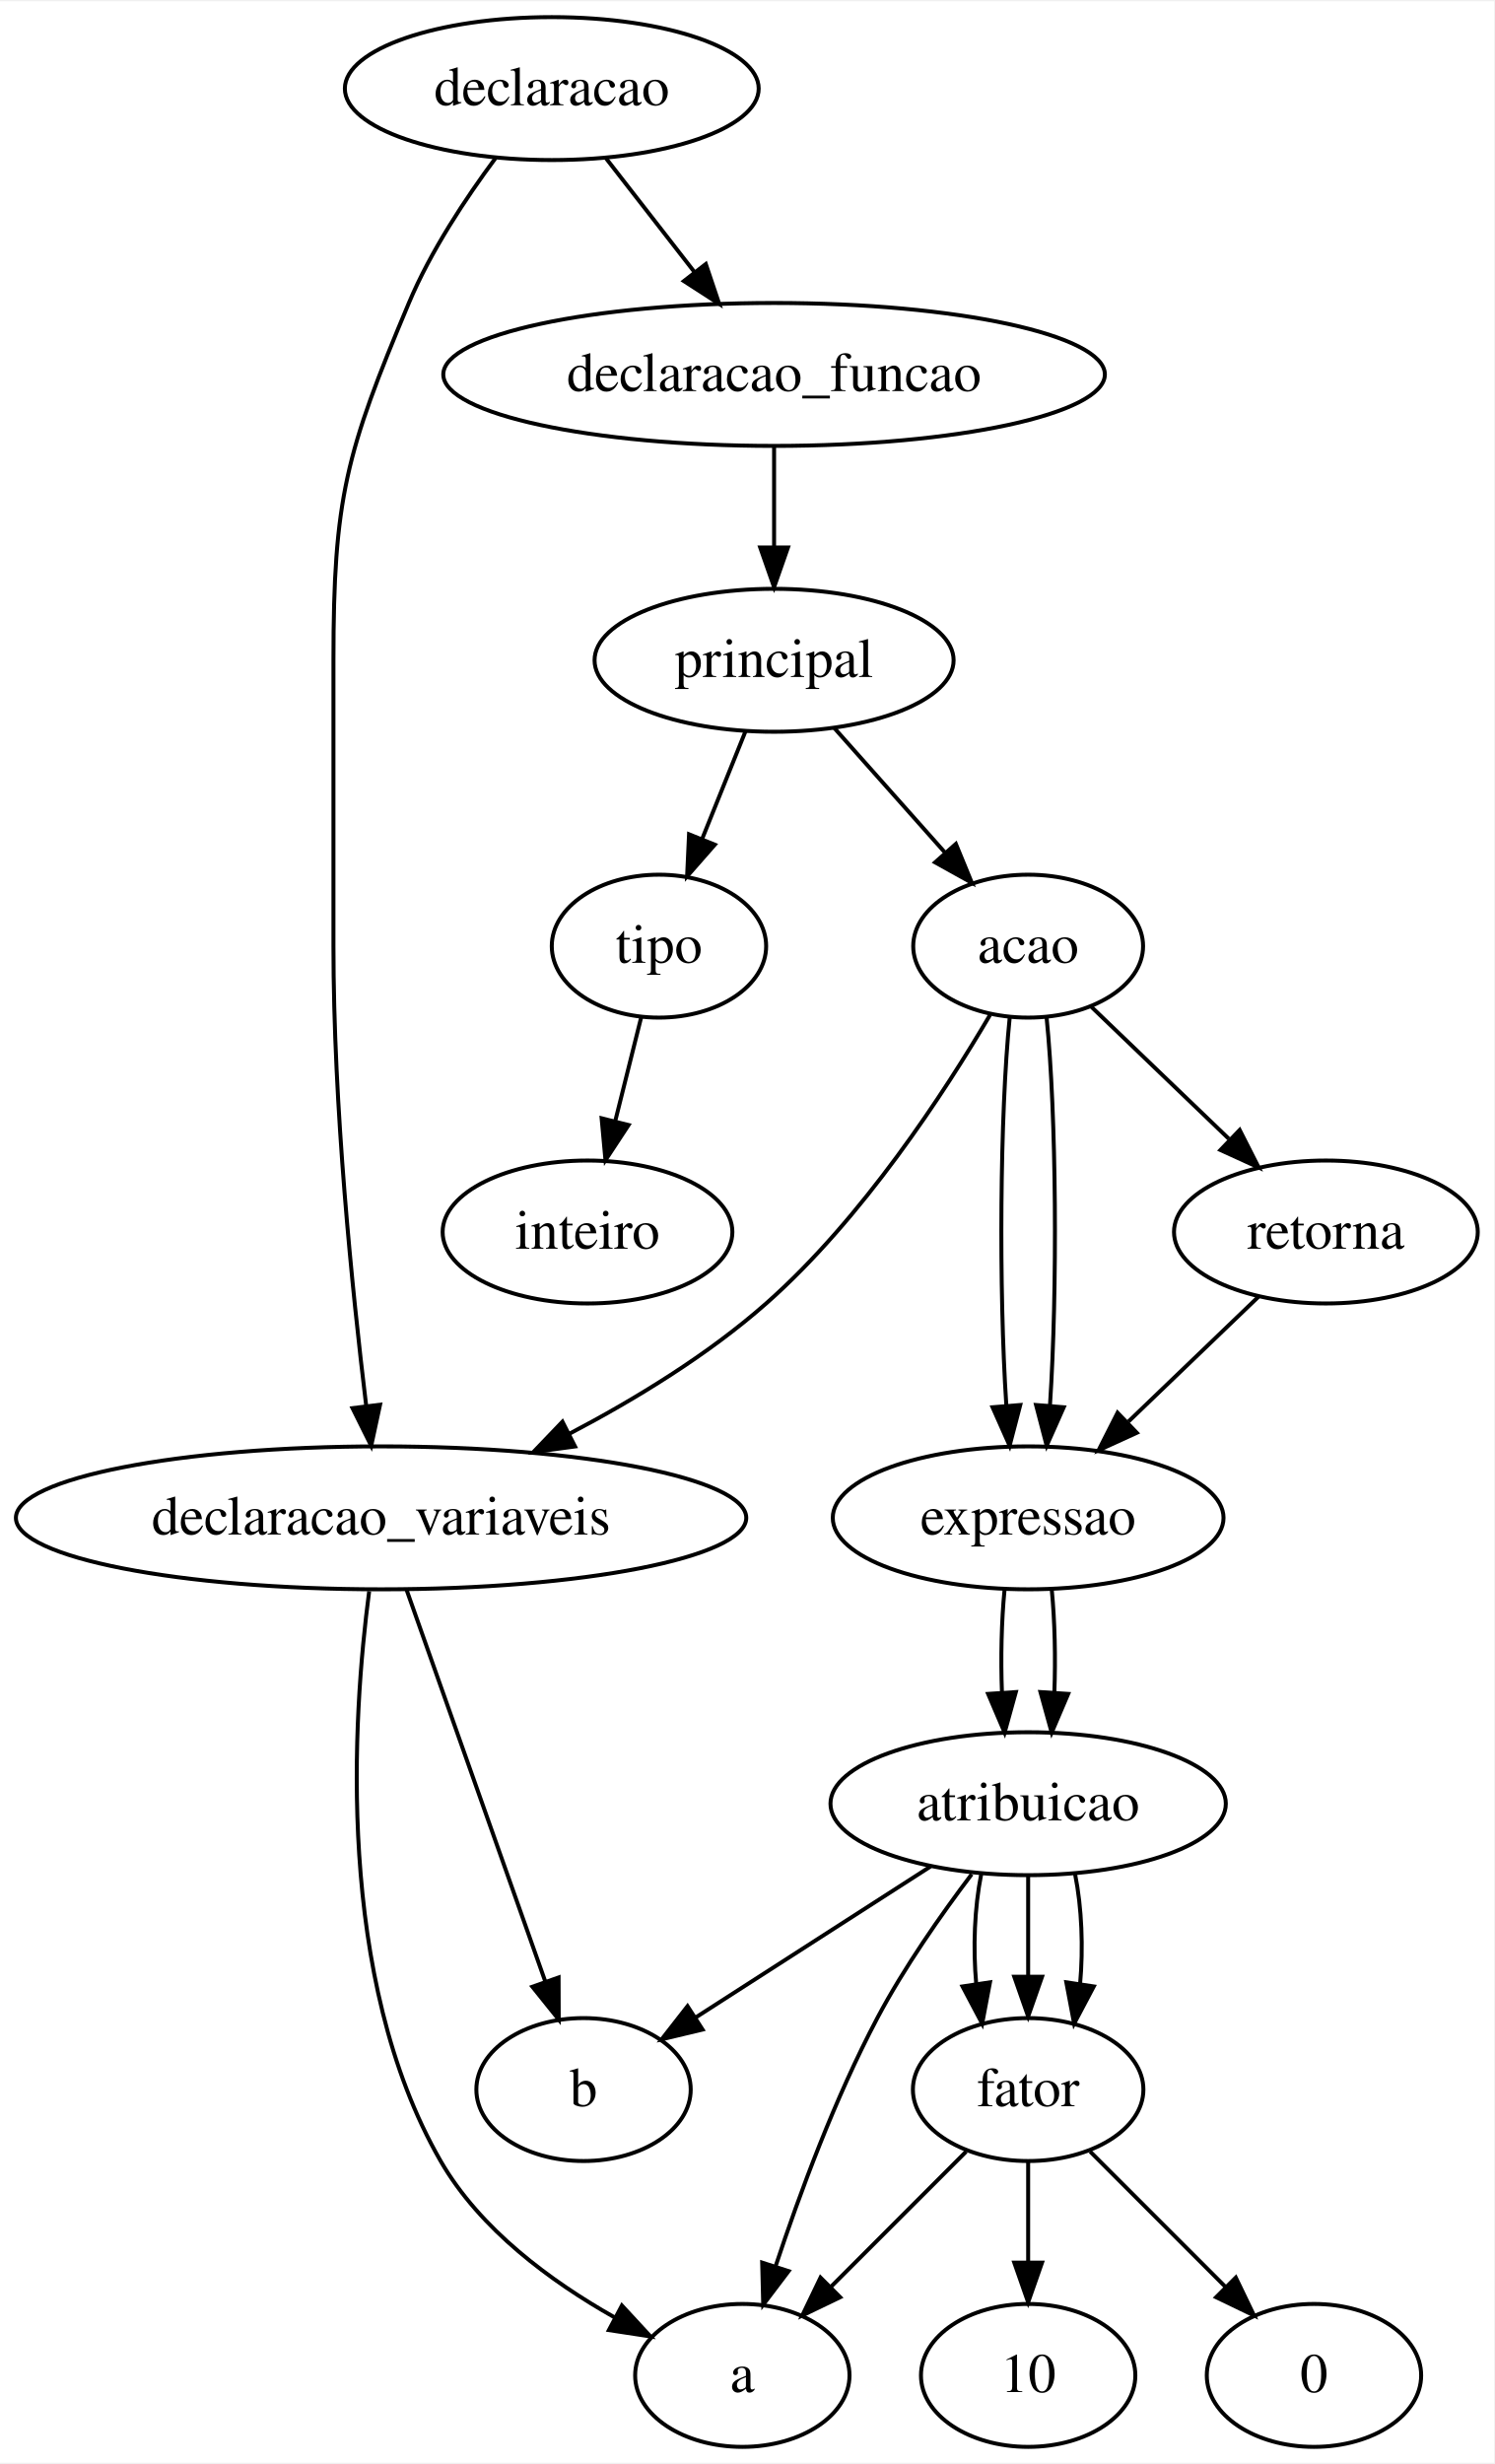
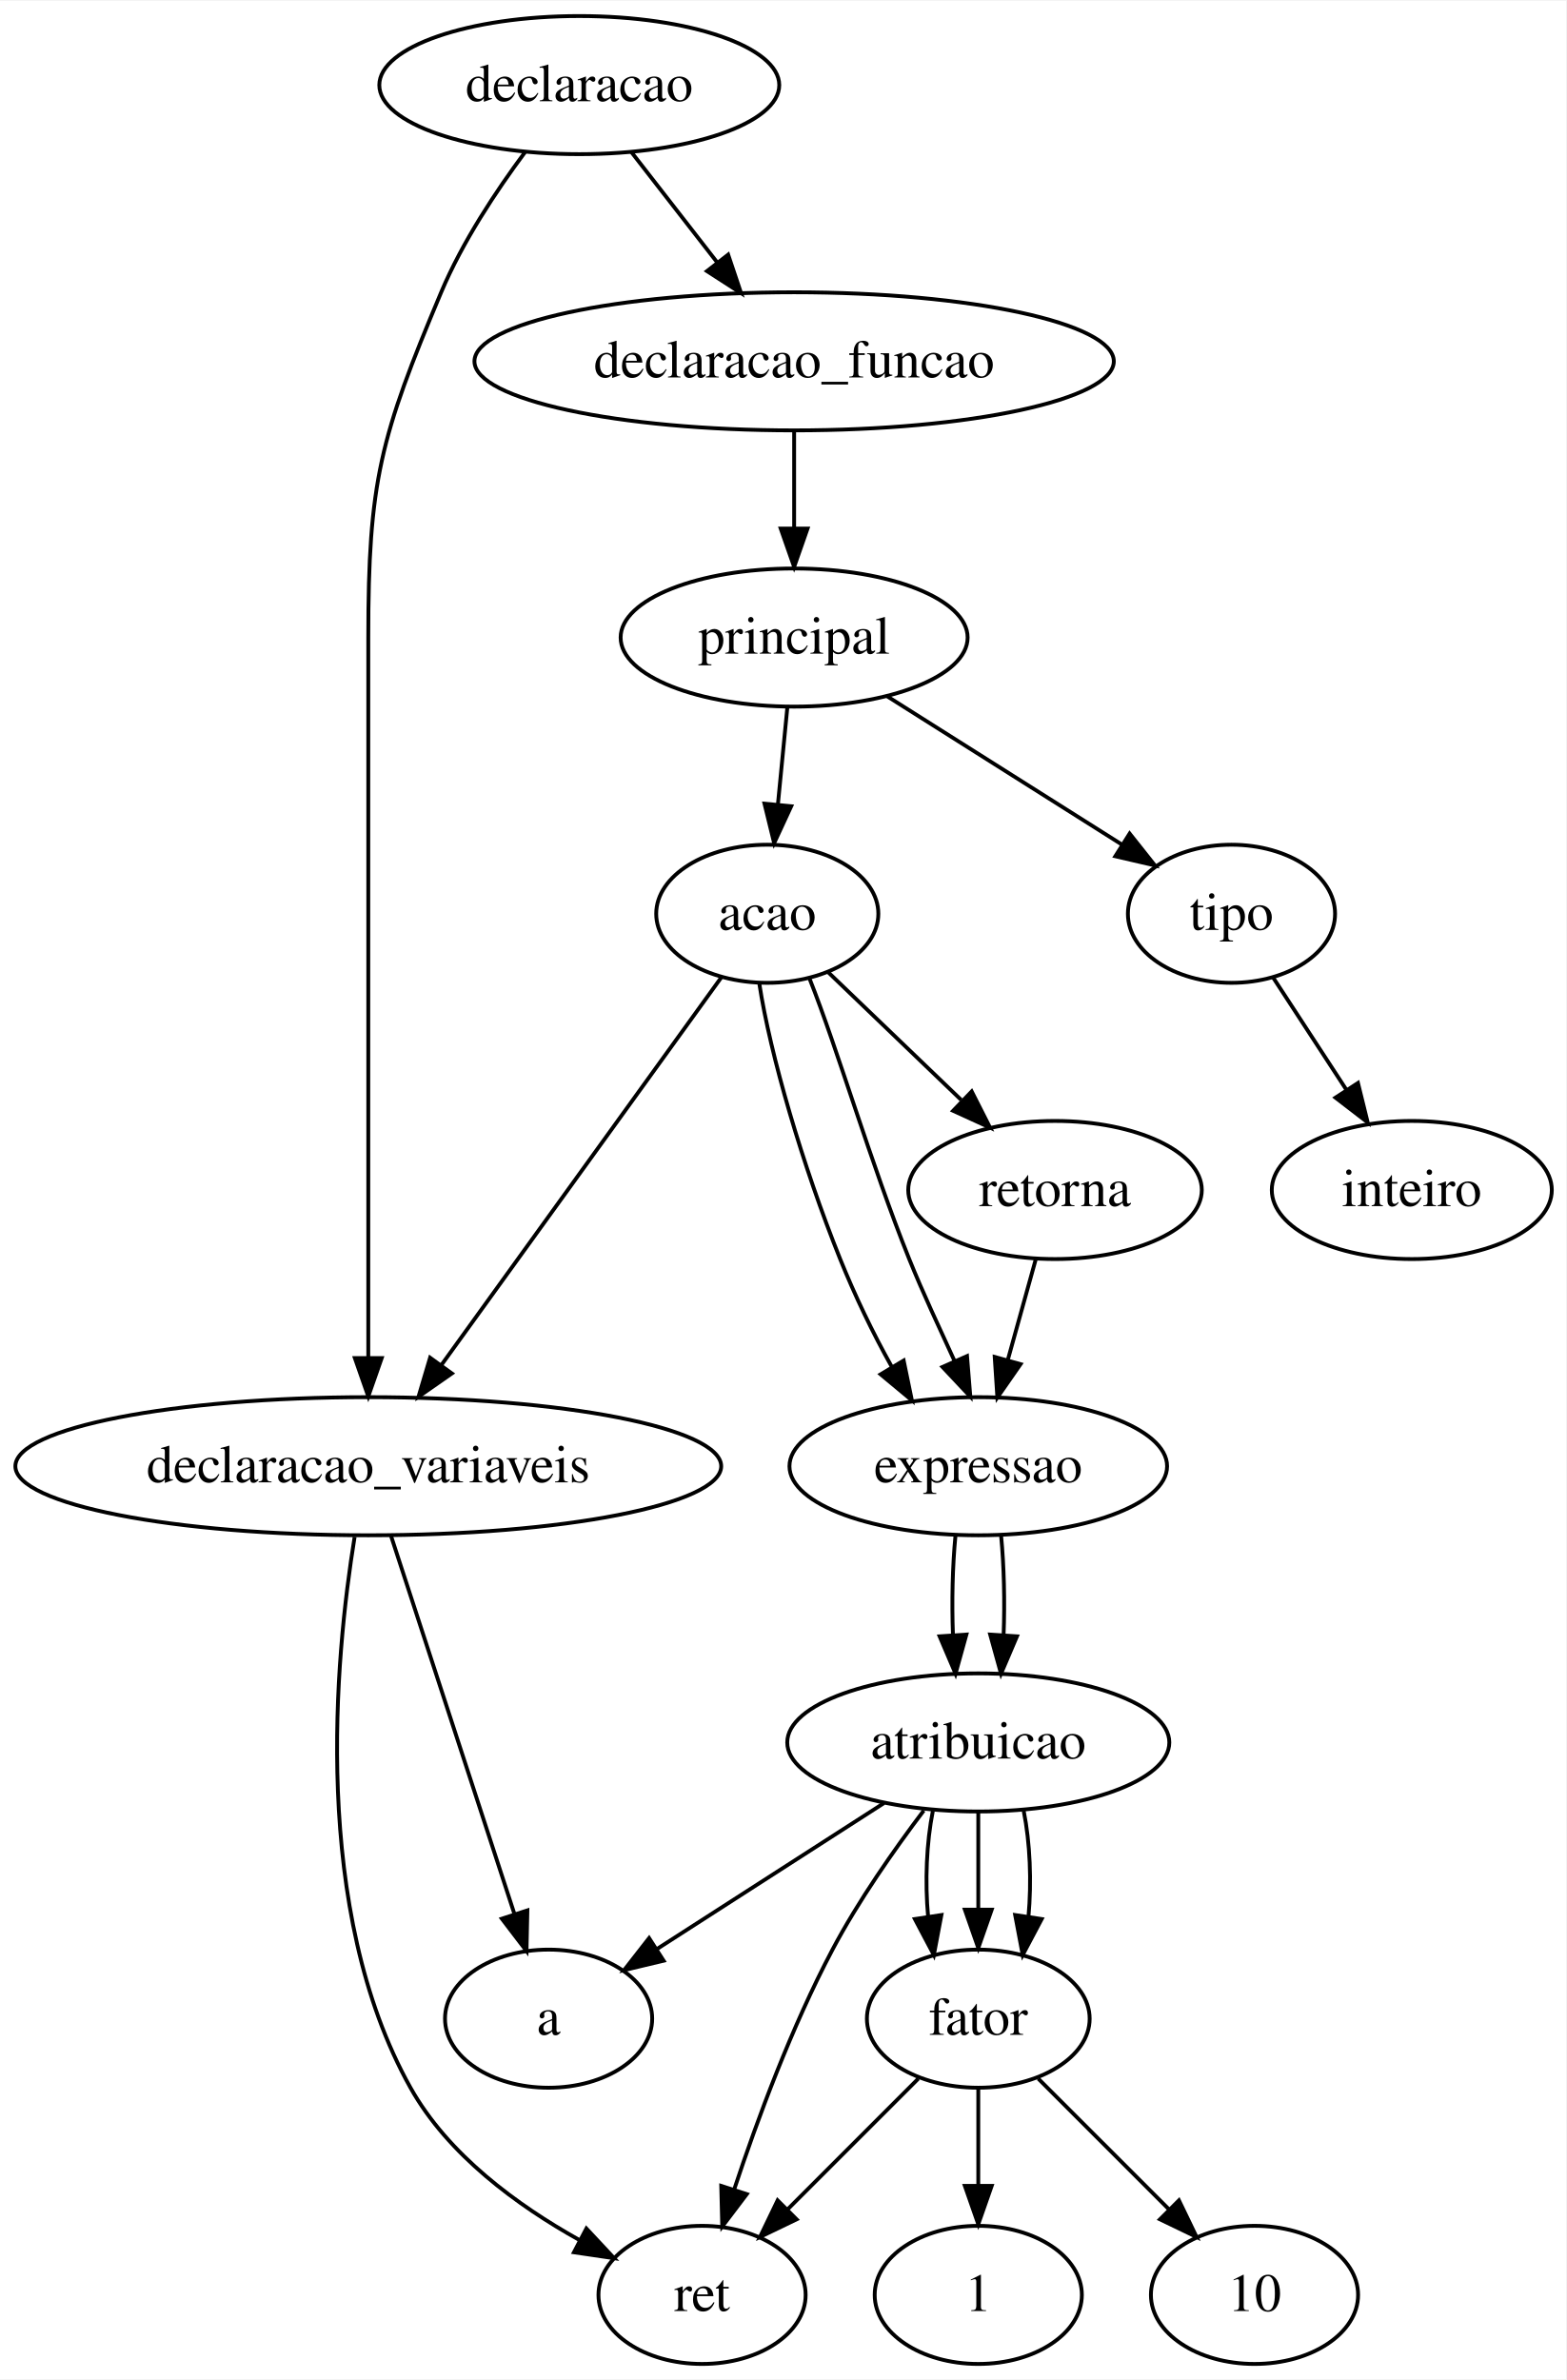
- <svg xmlns="http://www.w3.org/2000/svg" width="376pt" height="620pt" viewBox="0.00 0.00 376.38 620.00">
+ <svg xmlns="http://www.w3.org/2000/svg" width="408pt" height="620pt" viewBox="0.00 0.00 408.24 620.00">
  <g id="graph0" class="graph" transform="scale(1 1) rotate(0) translate(4 616)">
-     <polygon fill="#ffffff" stroke="transparent" points="-4,4 -4,-616 372.376,-616 372.376,4 -4,4" />
+     <polygon fill="#ffffff" stroke="transparent" points="-4,4 -4,-616 404.241,-616 404.241,4 -4,4" />
    <g id="node1" class="node">
-       <ellipse fill="none" stroke="#000000" cx="134.995" cy="-594" rx="52.125" ry="18" />
-       <text text-anchor="middle" x="134.995" y="-589.8" font-family="Times,serif" font-size="14.00" fill="#000000">declaracao</text>
+       <ellipse fill="none" stroke="#000000" cx="146.995" cy="-594" rx="52.125" ry="18" />
+       <text text-anchor="middle" x="146.995" y="-589.8" font-family="Times,serif" font-size="14.00" fill="#000000">declaracao</text>
    </g>
    <g id="node2" class="node">
      <ellipse fill="none" stroke="#000000" cx="91.996" cy="-234" rx="91.991" ry="18" />
      <text text-anchor="middle" x="91.996" y="-229.8" font-family="Times,serif" font-size="14.00" fill="#000000">declaracao_variaveis</text>
    </g>
    <g id="edge1" class="edge">
-       <path fill="none" stroke="#000000" d="M120.831,-576.492C113.305,-566.373 104.498,-553.087 98.996,-540 83.15,-502.314 79.996,-490.882 79.996,-450 79.996,-450 79.996,-450 79.996,-378 79.996,-337.737 84.712,-291.359 88.231,-262.36" />
-       <polygon fill="#000000" stroke="#000000" points="91.741,-262.502 89.509,-252.145 84.795,-261.633 91.741,-262.502" />
+       <path fill="none" stroke="#000000" d="M132.831,-576.492C125.305,-566.373 116.498,-553.087 110.996,-540 95.15,-502.314 91.996,-490.882 91.996,-450 91.996,-450 91.996,-450 91.996,-378 91.996,-337.876 91.996,-291.463 91.996,-262.418" />
+       <polygon fill="#000000" stroke="#000000" points="95.496,-262.185 91.996,-252.185 88.496,-262.185 95.496,-262.185" />
    </g>
    <g id="node14" class="node">
-       <ellipse fill="none" stroke="#000000" cx="190.995" cy="-522" rx="83.329" ry="18" />
-       <text text-anchor="middle" x="190.995" y="-517.8" font-family="Times,serif" font-size="14.00" fill="#000000">declaracao_funcao</text>
+       <ellipse fill="none" stroke="#000000" cx="202.995" cy="-522" rx="83.329" ry="18" />
+       <text text-anchor="middle" x="202.995" y="-517.8" font-family="Times,serif" font-size="14.00" fill="#000000">declaracao_funcao</text>
    </g>
    <g id="edge23" class="edge">
-       <path fill="none" stroke="#000000" d="M148.552,-576.571C155.261,-567.944 163.495,-557.358 170.918,-547.813" />
-       <polygon fill="#000000" stroke="#000000" points="173.799,-549.811 177.175,-539.769 168.273,-545.514 173.799,-549.811" />
+       <path fill="none" stroke="#000000" d="M160.552,-576.571C167.261,-567.944 175.495,-557.358 182.918,-547.813" />
+       <polygon fill="#000000" stroke="#000000" points="185.799,-549.811 189.175,-539.769 180.273,-545.514 185.799,-549.811" />
    </g>
    <g id="node3" class="node">
-       <ellipse fill="none" stroke="#000000" cx="182.995" cy="-18" rx="27" ry="18" />
-       <text text-anchor="middle" x="182.995" y="-13.8" font-family="Times,serif" font-size="14.00" fill="#000000">a</text>
+       <ellipse fill="none" stroke="#000000" cx="138.995" cy="-90" rx="27" ry="18" />
+       <text text-anchor="middle" x="138.995" y="-85.8" font-family="Times,serif" font-size="14.00" fill="#000000">a</text>
    </g>
    <g id="edge2" class="edge">
-       <path fill="none" stroke="#000000" d="M88.997,-215.521C84.823,-183.811 80.487,-118.011 106.996,-72 116.925,-54.766 134.833,-41.635 150.772,-32.639" />
-       <polygon fill="#000000" stroke="#000000" points="152.661,-35.599 159.854,-27.82 149.38,-29.415 152.661,-35.599" />
+       <path fill="none" stroke="#000000" d="M97.948,-215.762C106.044,-190.958 120.595,-146.376 130.019,-117.501" />
+       <polygon fill="#000000" stroke="#000000" points="133.463,-118.232 133.238,-107.639 126.808,-116.06 133.463,-118.232" />
    </g>
    <g id="node7" class="node">
-       <ellipse fill="none" stroke="#000000" cx="142.995" cy="-90" rx="27" ry="18" />
-       <text text-anchor="middle" x="142.995" y="-85.8" font-family="Times,serif" font-size="14.00" fill="#000000">b</text>
+       <ellipse fill="none" stroke="#000000" cx="178.995" cy="-18" rx="27" ry="18" />
+       <text text-anchor="middle" x="178.995" y="-13.8" font-family="Times,serif" font-size="14.00" fill="#000000">ret</text>
    </g>
    <g id="edge5" class="edge">
-       <path fill="none" stroke="#000000" d="M98.455,-215.762C107.278,-190.849 123.168,-145.984 133.39,-117.122" />
-       <polygon fill="#000000" stroke="#000000" points="136.709,-118.234 136.748,-107.639 130.111,-115.897 136.709,-118.234" />
+       <path fill="none" stroke="#000000" d="M88.431,-215.57C83.308,-183.934 77.104,-118.242 102.996,-72 112.779,-54.527 130.856,-41.331 146.926,-32.358" />
+       <polygon fill="#000000" stroke="#000000" points="148.845,-35.304 156.078,-27.563 145.596,-29.104 148.845,-35.304" />
    </g>
    <g id="node4" class="node">
-       <ellipse fill="none" stroke="#000000" cx="161.995" cy="-378" rx="27" ry="18" />
-       <text text-anchor="middle" x="161.995" y="-373.8" font-family="Times,serif" font-size="14.00" fill="#000000">tipo</text>
+       <ellipse fill="none" stroke="#000000" cx="316.995" cy="-378" rx="27" ry="18" />
+       <text text-anchor="middle" x="316.995" y="-373.8" font-family="Times,serif" font-size="14.00" fill="#000000">tipo</text>
    </g>
    <g id="node5" class="node">
-       <ellipse fill="none" stroke="#000000" cx="143.995" cy="-306" rx="36.494" ry="18" />
-       <text text-anchor="middle" x="143.995" y="-301.8" font-family="Times,serif" font-size="14.00" fill="#000000">inteiro</text>
+       <ellipse fill="none" stroke="#000000" cx="363.995" cy="-306" rx="36.494" ry="18" />
+       <text text-anchor="middle" x="363.995" y="-301.8" font-family="Times,serif" font-size="14.00" fill="#000000">inteiro</text>
    </g>
    <g id="edge3" class="edge">
-       <path fill="none" stroke="#000000" d="M157.546,-360.202C155.571,-352.3 153.198,-342.811 150.994,-333.996" />
-       <polygon fill="#000000" stroke="#000000" points="154.34,-332.946 148.519,-324.093 147.549,-334.643 154.34,-332.946" />
+       <path fill="none" stroke="#000000" d="M327.896,-361.301C333.544,-352.65 340.569,-341.887 346.917,-332.162" />
+       <polygon fill="#000000" stroke="#000000" points="349.963,-333.9 352.498,-323.613 344.101,-330.074 349.963,-333.9" />
    </g>
    <g id="node6" class="node">
-       <ellipse fill="none" stroke="#000000" cx="254.995" cy="-378" rx="28.952" ry="18" />
-       <text text-anchor="middle" x="254.995" y="-373.8" font-family="Times,serif" font-size="14.00" fill="#000000">acao</text>
+       <ellipse fill="none" stroke="#000000" cx="195.995" cy="-378" rx="28.952" ry="18" />
+       <text text-anchor="middle" x="195.995" y="-373.8" font-family="Times,serif" font-size="14.00" fill="#000000">acao</text>
    </g>
    <g id="edge4" class="edge">
-       <path fill="none" stroke="#000000" d="M245.408,-360.693C233.952,-341.186 213.258,-309.41 188.995,-288 174.363,-275.088 156.132,-263.943 139.437,-255.186" />
-       <polygon fill="#000000" stroke="#000000" points="140.854,-251.98 130.353,-250.571 137.683,-258.221 140.854,-251.98" />
+       <path fill="none" stroke="#000000" d="M184.065,-361.481C166.195,-336.738 132.304,-289.812 111.001,-260.316" />
+       <polygon fill="#000000" stroke="#000000" points="113.781,-258.186 105.088,-252.128 108.106,-262.284 113.781,-258.186" />
    </g>
    <g id="node8" class="node">
-       <ellipse fill="none" stroke="#000000" cx="254.995" cy="-234" rx="49.216" ry="18" />
-       <text text-anchor="middle" x="254.995" y="-229.8" font-family="Times,serif" font-size="14.00" fill="#000000">expressao</text>
+       <ellipse fill="none" stroke="#000000" cx="250.995" cy="-234" rx="49.216" ry="18" />
+       <text text-anchor="middle" x="250.995" y="-229.8" font-family="Times,serif" font-size="14.00" fill="#000000">expressao</text>
    </g>
    <g id="edge6" class="edge">
-       <path fill="none" stroke="#000000" d="M250.352,-360.053C247.868,-335.585 247.581,-291.49 249.49,-262.48" />
-       <polygon fill="#000000" stroke="#000000" points="253.006,-262.424 250.329,-252.173 246.029,-261.856 253.006,-262.424" />
+       <path fill="none" stroke="#000000" d="M193.928,-359.77C196.726,-341.373 205.22,-312.289 214.995,-288 218.771,-278.618 223.536,-268.638 228.49,-259.842" />
+       <polygon fill="#000000" stroke="#000000" points="231.544,-261.556 233.688,-251.181 225.541,-257.955 231.544,-261.556" />
    </g>
    <g id="edge11" class="edge">
-       <path fill="none" stroke="#000000" d="M259.639,-360.053C262.123,-335.585 262.41,-291.49 260.501,-262.48" />
-       <polygon fill="#000000" stroke="#000000" points="263.962,-261.856 259.662,-252.173 256.985,-262.424 263.962,-261.856" />
+       <path fill="none" stroke="#000000" d="M206.997,-361.13C214.303,-342.83 222.976,-312.896 232.995,-288 236.54,-279.194 240.955,-269.861 244.784,-261.475" />
+       <polygon fill="#000000" stroke="#000000" points="248.063,-262.715 248.921,-252.155 241.665,-259.875 248.063,-262.715" />
+     </g>
+     <g id="node13" class="node">
+       <ellipse fill="none" stroke="#000000" cx="270.995" cy="-306" rx="38.261" ry="18" />
+       <text text-anchor="middle" x="270.995" y="-301.8" font-family="Times,serif" font-size="14.00" fill="#000000">retorna</text>
+     </g>
+     <g id="edge16" class="edge">
+       <path fill="none" stroke="#000000" d="M211.901,-362.731C221.963,-353.071 235.171,-340.392 246.548,-329.47" />
+       <polygon fill="#000000" stroke="#000000" points="249.28,-331.698 254.071,-322.248 244.433,-326.649 249.28,-331.698" />
+     </g>
+     <g id="node9" class="node">
+       <ellipse fill="none" stroke="#000000" cx="250.995" cy="-162" rx="49.796" ry="18" />
+       <text text-anchor="middle" x="250.995" y="-157.8" font-family="Times,serif" font-size="14.00" fill="#000000">atribuicao</text>
+     </g>
+     <g id="edge7" class="edge">
+       <path fill="none" stroke="#000000" d="M245.043,-215.831C244.281,-208.012 244.065,-198.692 244.395,-190.022" />
+       <polygon fill="#000000" stroke="#000000" points="247.896,-190.124 245.068,-179.913 240.911,-189.659 247.896,-190.124" />
+     </g>
+     <g id="edge12" class="edge">
+       <path fill="none" stroke="#000000" d="M256.948,-215.831C257.71,-208.012 257.926,-198.692 257.596,-190.022" />
+       <polygon fill="#000000" stroke="#000000" points="261.08,-189.659 256.923,-179.913 254.095,-190.124 261.08,-189.659" />
+     </g>
+     <g id="edge8" class="edge">
+       <path fill="none" stroke="#000000" d="M226.417,-146.199C208.93,-134.958 185.4,-119.831 167.156,-108.103" />
+       <polygon fill="#000000" stroke="#000000" points="168.979,-105.114 158.675,-102.651 165.194,-111.003 168.979,-105.114" />
+     </g>
+     <g id="edge13" class="edge">
+       <path fill="none" stroke="#000000" d="M236.782,-144.241C229.069,-134.044 219.758,-120.763 212.995,-108 202.357,-87.919 193.423,-63.762 187.386,-45.533" />
+       <polygon fill="#000000" stroke="#000000" points="190.655,-44.266 184.257,-35.821 183.993,-46.412 190.655,-44.266" />
+     </g>
+     <g id="node10" class="node">
+       <ellipse fill="none" stroke="#000000" cx="250.995" cy="-90" rx="29.032" ry="18" />
+       <text text-anchor="middle" x="250.995" y="-85.8" font-family="Times,serif" font-size="14.00" fill="#000000">fator</text>
+     </g>
+     <g id="edge9" class="edge">
+       <path fill="none" stroke="#000000" d="M239.164,-144.202C237.489,-135.851 237.075,-125.728 237.922,-116.5" />
+       <polygon fill="#000000" stroke="#000000" points="241.384,-117.016 239.414,-106.606 234.462,-115.972 241.384,-117.016" />
+     </g>
+     <g id="edge14" class="edge">
+       <path fill="none" stroke="#000000" d="M250.995,-143.831C250.995,-136.131 250.995,-126.974 250.995,-118.417" />
+       <polygon fill="#000000" stroke="#000000" points="254.496,-118.413 250.995,-108.413 247.496,-118.413 254.496,-118.413" />
+     </g>
+     <g id="edge18" class="edge">
+       <path fill="none" stroke="#000000" d="M262.827,-144.202C264.502,-135.851 264.916,-125.728 264.069,-116.5" />
+       <polygon fill="#000000" stroke="#000000" points="267.529,-115.972 262.577,-106.606 260.607,-117.016 267.529,-115.972" />
+     </g>
+     <g id="edge19" class="edge">
+       <path fill="none" stroke="#000000" d="M235.373,-74.377C225.426,-64.43 212.384,-51.389 201.35,-40.355" />
+       <polygon fill="#000000" stroke="#000000" points="203.641,-37.695 194.095,-33.099 198.691,-42.645 203.641,-37.695" />
+     </g>
+     <g id="node11" class="node">
+       <ellipse fill="none" stroke="#000000" cx="322.995" cy="-18" rx="27" ry="18" />
+       <text text-anchor="middle" x="322.995" y="-13.8" font-family="Times,serif" font-size="14.00" fill="#000000">10</text>
+     </g>
+     <g id="edge10" class="edge">
+       <path fill="none" stroke="#000000" d="M266.618,-74.377C276.565,-64.43 289.607,-51.389 300.641,-40.355" />
+       <polygon fill="#000000" stroke="#000000" points="303.3,-42.645 307.897,-33.099 298.351,-37.695 303.3,-42.645" />
    </g>
    <g id="node12" class="node">
-       <ellipse fill="none" stroke="#000000" cx="329.995" cy="-306" rx="38.261" ry="18" />
-       <text text-anchor="middle" x="329.995" y="-301.8" font-family="Times,serif" font-size="14.00" fill="#000000">retorna</text>
-     </g>
-     <g id="edge16" class="edge">
-       <path fill="none" stroke="#000000" d="M270.901,-362.731C280.963,-353.071 294.171,-340.392 305.548,-329.47" />
-       <polygon fill="#000000" stroke="#000000" points="308.281,-331.698 313.07,-322.248 303.433,-326.649 308.281,-331.698" />
-     </g>
-     <g id="node9" class="node">
-       <ellipse fill="none" stroke="#000000" cx="254.995" cy="-162" rx="49.796" ry="18" />
-       <text text-anchor="middle" x="254.995" y="-157.8" font-family="Times,serif" font-size="14.00" fill="#000000">atribuicao</text>
-     </g>
-     <g id="edge7" class="edge">
-       <path fill="none" stroke="#000000" d="M249.043,-215.831C248.281,-208.012 248.065,-198.692 248.395,-190.022" />
-       <polygon fill="#000000" stroke="#000000" points="251.896,-190.124 249.068,-179.913 244.911,-189.659 251.896,-190.124" />
-     </g>
-     <g id="edge12" class="edge">
-       <path fill="none" stroke="#000000" d="M260.948,-215.831C261.71,-208.012 261.926,-198.692 261.596,-190.022" />
-       <polygon fill="#000000" stroke="#000000" points="265.08,-189.659 260.923,-179.913 258.095,-190.124 265.08,-189.659" />
-     </g>
-     <g id="edge8" class="edge">
-       <path fill="none" stroke="#000000" d="M240.782,-144.241C233.069,-134.044 223.758,-120.763 216.995,-108 206.357,-87.919 197.423,-63.762 191.386,-45.533" />
-       <polygon fill="#000000" stroke="#000000" points="194.655,-44.266 188.257,-35.821 187.993,-46.412 194.655,-44.266" />
-     </g>
-     <g id="edge13" class="edge">
-       <path fill="none" stroke="#000000" d="M230.417,-146.199C212.93,-134.958 189.4,-119.831 171.156,-108.103" />
-       <polygon fill="#000000" stroke="#000000" points="172.979,-105.114 162.675,-102.651 169.194,-111.003 172.979,-105.114" />
-     </g>
-     <g id="node10" class="node">
-       <ellipse fill="none" stroke="#000000" cx="254.995" cy="-90" rx="29.032" ry="18" />
-       <text text-anchor="middle" x="254.995" y="-85.8" font-family="Times,serif" font-size="14.00" fill="#000000">fator</text>
-     </g>
-     <g id="edge9" class="edge">
-       <path fill="none" stroke="#000000" d="M243.164,-144.202C241.489,-135.851 241.075,-125.728 241.922,-116.5" />
-       <polygon fill="#000000" stroke="#000000" points="245.384,-117.016 243.414,-106.606 238.462,-115.972 245.384,-117.016" />
-     </g>
-     <g id="edge14" class="edge">
-       <path fill="none" stroke="#000000" d="M254.995,-143.831C254.995,-136.131 254.995,-126.974 254.995,-118.417" />
-       <polygon fill="#000000" stroke="#000000" points="258.496,-118.413 254.995,-108.413 251.496,-118.413 258.496,-118.413" />
-     </g>
-     <g id="edge18" class="edge">
-       <path fill="none" stroke="#000000" d="M266.827,-144.202C268.502,-135.851 268.916,-125.728 268.069,-116.5" />
-       <polygon fill="#000000" stroke="#000000" points="271.529,-115.972 266.577,-106.606 264.607,-117.016 271.529,-115.972" />
+       <ellipse fill="none" stroke="#000000" cx="250.995" cy="-18" rx="27" ry="18" />
+       <text text-anchor="middle" x="250.995" y="-13.8" font-family="Times,serif" font-size="14.00" fill="#000000">1</text>
    </g>
    <g id="edge15" class="edge">
-       <path fill="none" stroke="#000000" d="M239.373,-74.377C229.426,-64.43 216.384,-51.389 205.35,-40.355" />
-       <polygon fill="#000000" stroke="#000000" points="207.641,-37.695 198.095,-33.099 202.691,-42.645 207.641,-37.695" />
-     </g>
-     <g id="node11" class="node">
-       <ellipse fill="none" stroke="#000000" cx="254.995" cy="-18" rx="27" ry="18" />
-       <text text-anchor="middle" x="254.995" y="-13.8" font-family="Times,serif" font-size="14.00" fill="#000000">10</text>
-     </g>
-     <g id="edge10" class="edge">
-       <path fill="none" stroke="#000000" d="M254.995,-71.831C254.995,-64.131 254.995,-54.974 254.995,-46.417" />
-       <polygon fill="#000000" stroke="#000000" points="258.496,-46.413 254.995,-36.413 251.496,-46.413 258.496,-46.413" />
-     </g>
-     <g id="node13" class="node">
-       <ellipse fill="none" stroke="#000000" cx="326.995" cy="-18" rx="27" ry="18" />
-       <text text-anchor="middle" x="326.995" y="-13.8" font-family="Times,serif" font-size="14.00" fill="#000000">0</text>
-     </g>
-     <g id="edge19" class="edge">
-       <path fill="none" stroke="#000000" d="M270.618,-74.377C280.565,-64.43 293.607,-51.389 304.641,-40.355" />
-       <polygon fill="#000000" stroke="#000000" points="307.3,-42.645 311.897,-33.099 302.351,-37.695 307.3,-42.645" />
+       <path fill="none" stroke="#000000" d="M250.995,-71.831C250.995,-64.131 250.995,-54.974 250.995,-46.417" />
+       <polygon fill="#000000" stroke="#000000" points="254.496,-46.413 250.995,-36.413 247.496,-46.413 254.496,-46.413" />
    </g>
    <g id="edge17" class="edge">
-       <path fill="none" stroke="#000000" d="M312.977,-289.662C303.309,-280.381 291.02,-268.584 280.247,-258.241" />
-       <polygon fill="#000000" stroke="#000000" points="282.367,-255.425 272.729,-251.024 277.519,-260.475 282.367,-255.425" />
+       <path fill="none" stroke="#000000" d="M265.949,-287.831C263.753,-279.927 261.131,-270.487 258.7,-261.736" />
+       <polygon fill="#000000" stroke="#000000" points="262.02,-260.612 255.971,-251.913 255.276,-262.485 262.02,-260.612" />
    </g>
    <g id="node15" class="node">
-       <ellipse fill="none" stroke="#000000" cx="190.995" cy="-450" rx="45.223" ry="18" />
-       <text text-anchor="middle" x="190.995" y="-445.8" font-family="Times,serif" font-size="14.00" fill="#000000">principal</text>
+       <ellipse fill="none" stroke="#000000" cx="202.995" cy="-450" rx="45.223" ry="18" />
+       <text text-anchor="middle" x="202.995" y="-445.8" font-family="Times,serif" font-size="14.00" fill="#000000">principal</text>
    </g>
    <g id="edge20" class="edge">
-       <path fill="none" stroke="#000000" d="M190.995,-503.831C190.995,-496.131 190.995,-486.974 190.995,-478.417" />
-       <polygon fill="#000000" stroke="#000000" points="194.496,-478.413 190.995,-468.413 187.496,-478.413 194.496,-478.413" />
+       <path fill="none" stroke="#000000" d="M202.995,-503.831C202.995,-496.131 202.995,-486.974 202.995,-478.417" />
+       <polygon fill="#000000" stroke="#000000" points="206.496,-478.413 202.995,-468.413 199.496,-478.413 206.496,-478.413" />
    </g>
    <g id="edge22" class="edge">
-       <path fill="none" stroke="#000000" d="M183.827,-432.202C180.526,-424.006 176.537,-414.102 172.876,-405.014" />
-       <polygon fill="#000000" stroke="#000000" points="176.064,-403.561 169.082,-395.593 169.571,-406.177 176.064,-403.561" />
+       <path fill="none" stroke="#000000" d="M227.172,-434.731C245.114,-423.399 269.639,-407.909 288.53,-395.978" />
+       <polygon fill="#000000" stroke="#000000" points="290.446,-398.908 297.032,-390.608 286.708,-392.989 290.446,-398.908" />
    </g>
    <g id="edge21" class="edge">
-       <path fill="none" stroke="#000000" d="M206.163,-432.937C214.528,-423.526 225.039,-411.701 234.165,-401.435" />
-       <polygon fill="#000000" stroke="#000000" points="236.786,-403.753 240.814,-393.954 231.555,-399.103 236.786,-403.753" />
+       <path fill="none" stroke="#000000" d="M201.229,-431.831C200.481,-424.131 199.59,-414.974 198.758,-406.417" />
+       <polygon fill="#000000" stroke="#000000" points="202.237,-406.028 197.786,-396.413 195.27,-406.705 202.237,-406.028" />
    </g>
  </g>
</svg>
